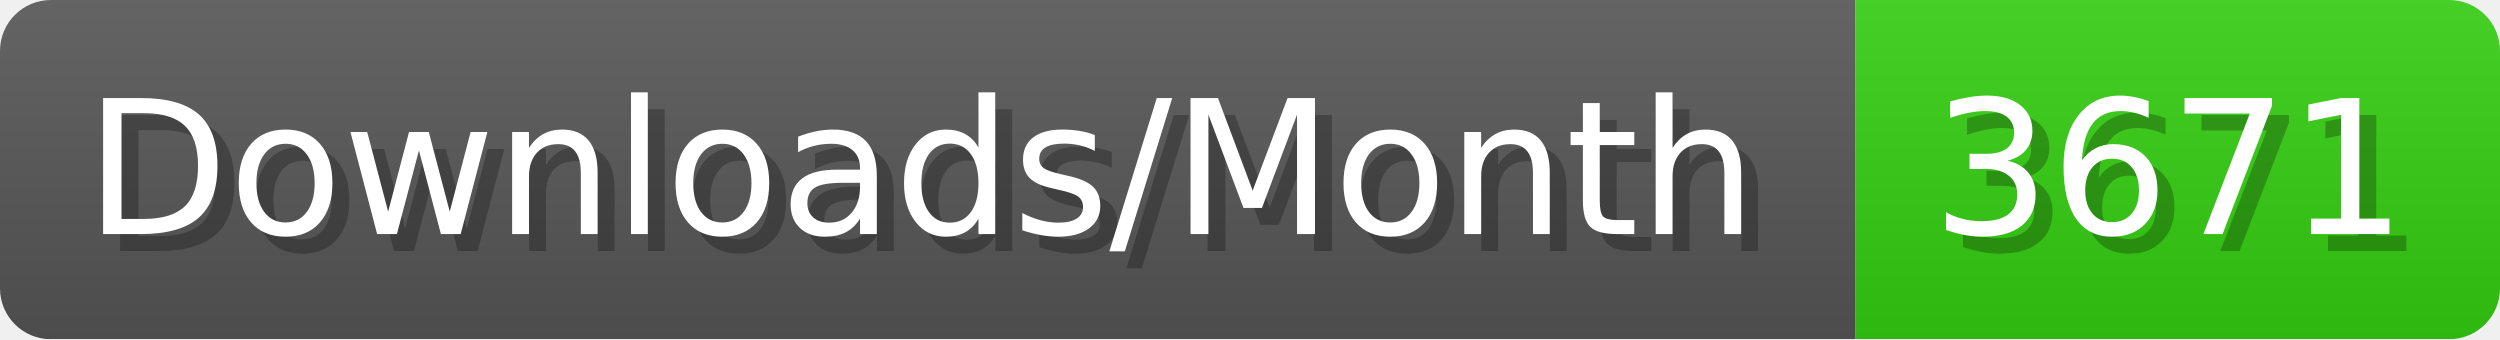
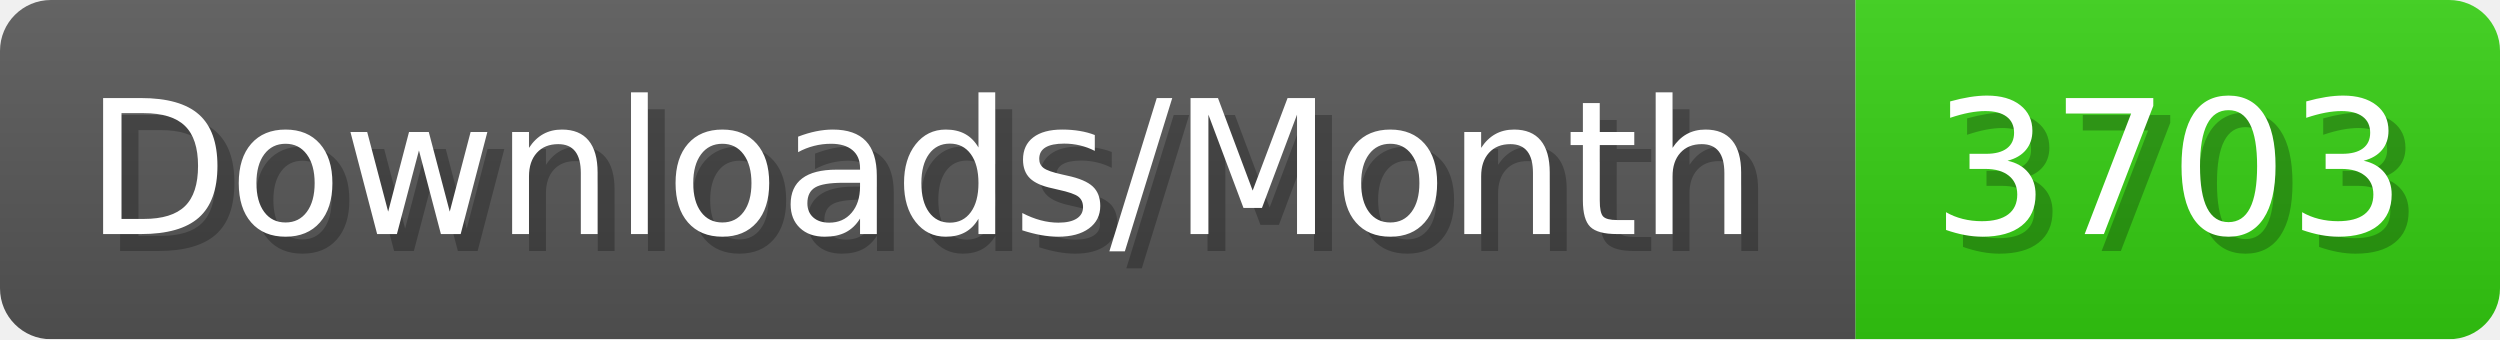
- <svg xmlns="http://www.w3.org/2000/svg" width="147.4" height="20" viewBox="0 0 1474 200" role="img" aria-label="Downloads/Month: 3671">
+ <svg xmlns="http://www.w3.org/2000/svg" width="147.4" height="20" viewBox="0 0 1474 200" role="img" aria-label="Downloads/Month: 3703">
  <linearGradient id="YlXUI" x2="0" y2="100%">
    <stop offset="0" stop-opacity=".1" stop-color="#EEE" />
    <stop offset="1" stop-opacity=".1" />
  </linearGradient>
  <mask id="JHhop">
    <rect width="1474" height="200" rx="30" fill="#FFF" />
  </mask>
  <g mask="url(#JHhop)">
    <rect width="1094" height="200" fill="#555" />
    <rect width="380" height="200" fill="#3C1" x="1094" />
    <rect width="1474" height="200" fill="url(#YlXUI)" />
  </g>
  <g aria-hidden="true" fill="#fff" text-anchor="start" font-family="Verdana,DejaVu Sans,sans-serif" font-size="110">
    <text x="60" y="148" textLength="994" fill="#000" opacity="0.25">Downloads/Month</text>
    <text x="50" y="138" textLength="994">Downloads/Month</text>
-     <text x="1149" y="148" textLength="280" fill="#000" opacity="0.25">3671</text>
-     <text x="1139" y="138" textLength="280">3671</text>
+     <text x="1149" y="148" textLength="280" fill="#000" opacity="0.25">3703</text>
+     <text x="1139" y="138" textLength="280">3703</text>
  </g>
</svg>
